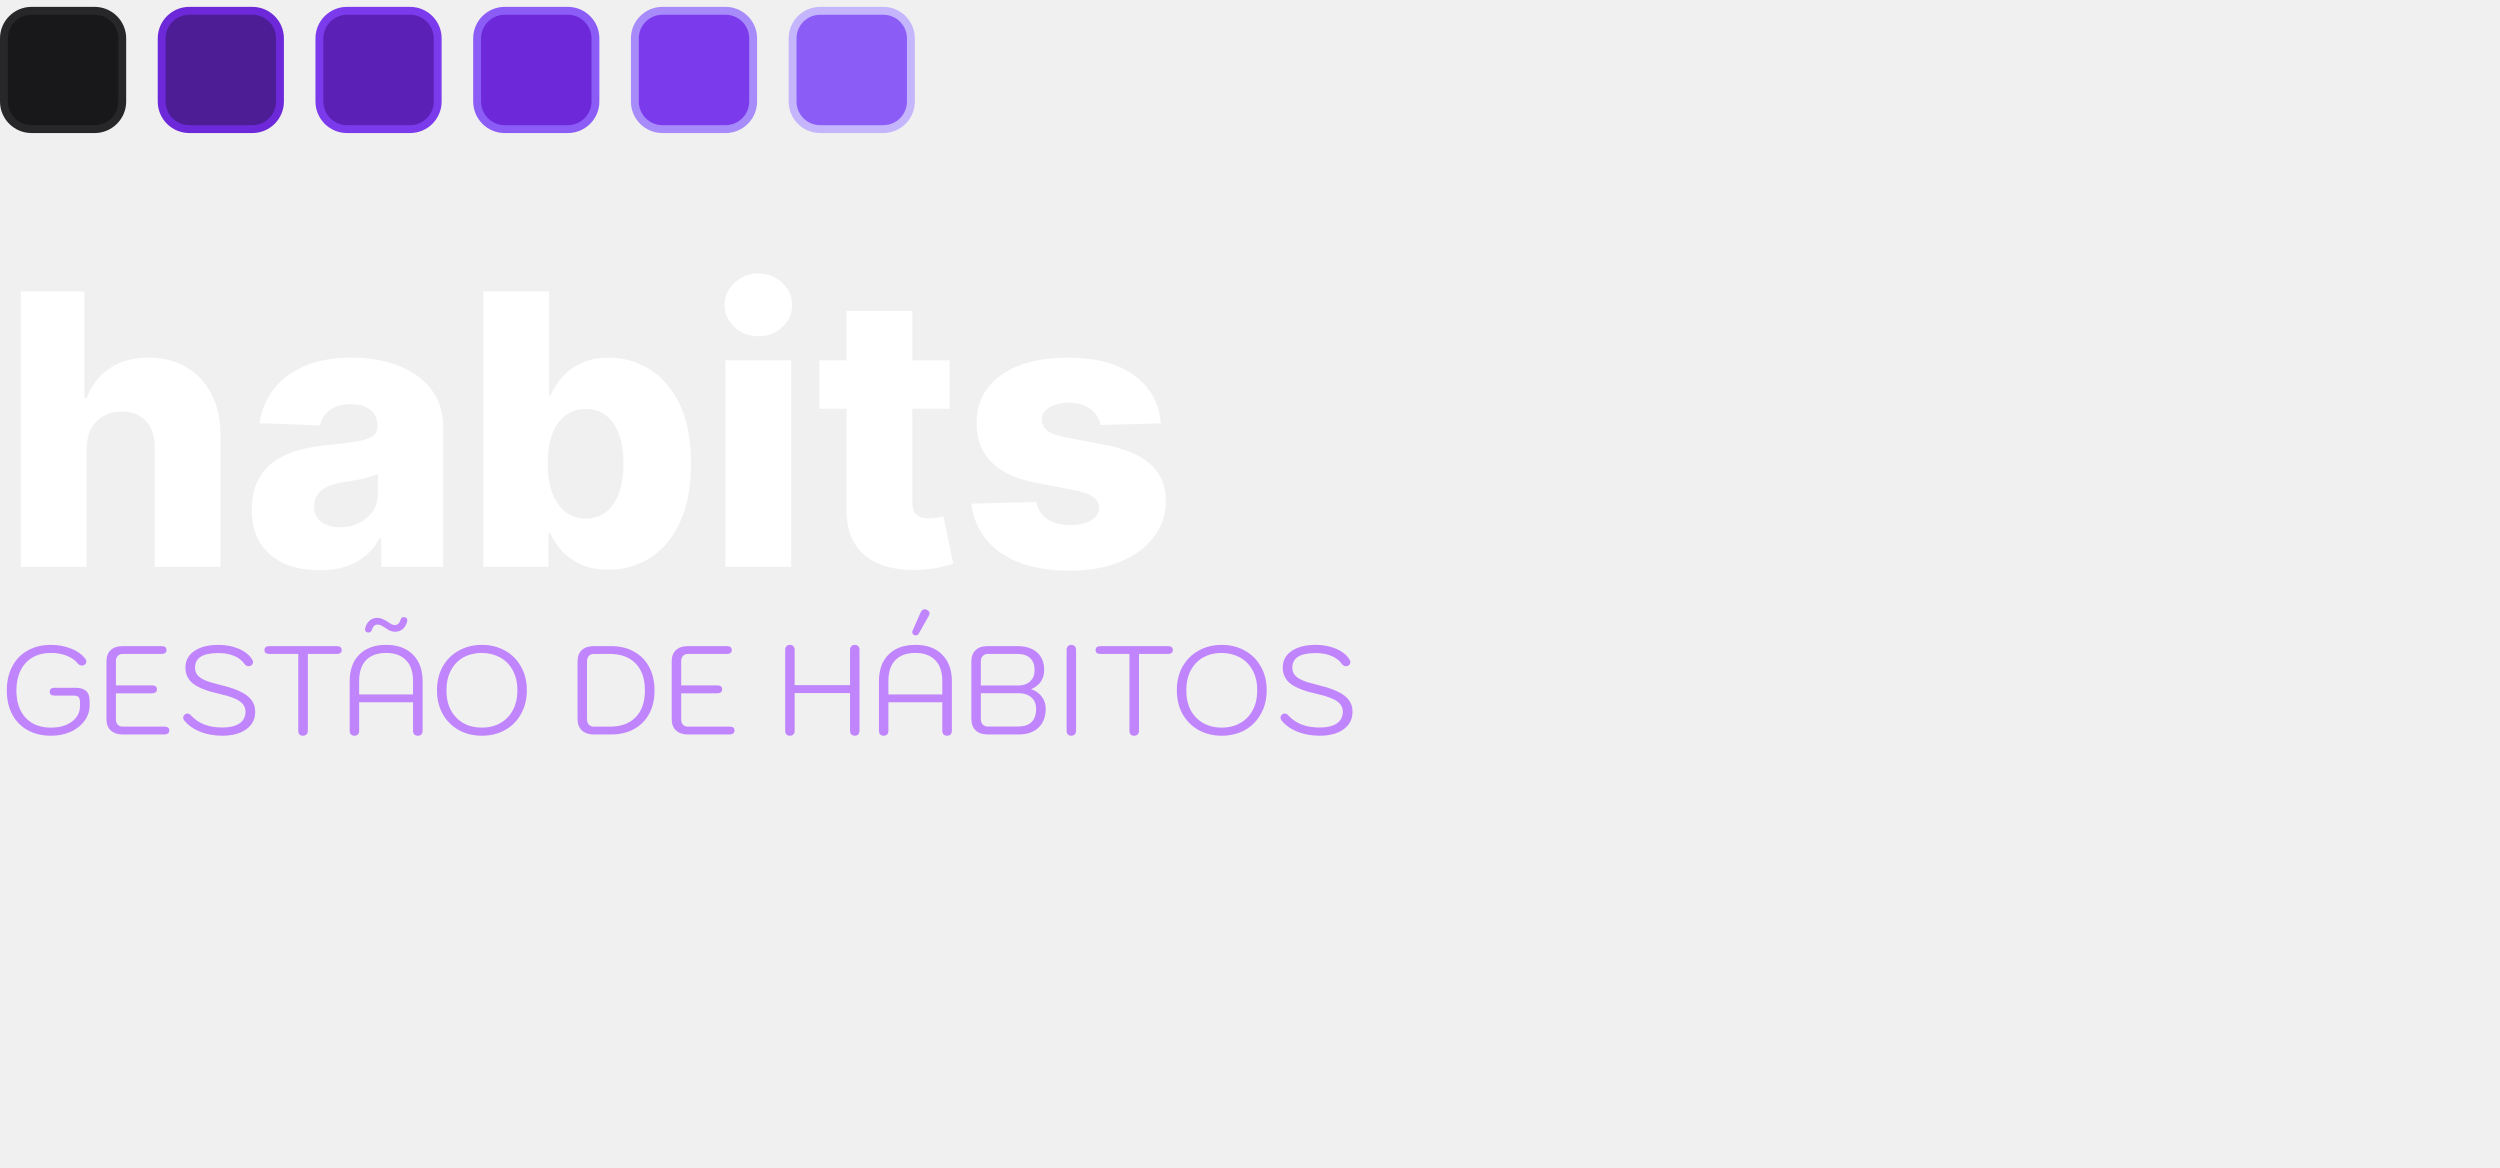
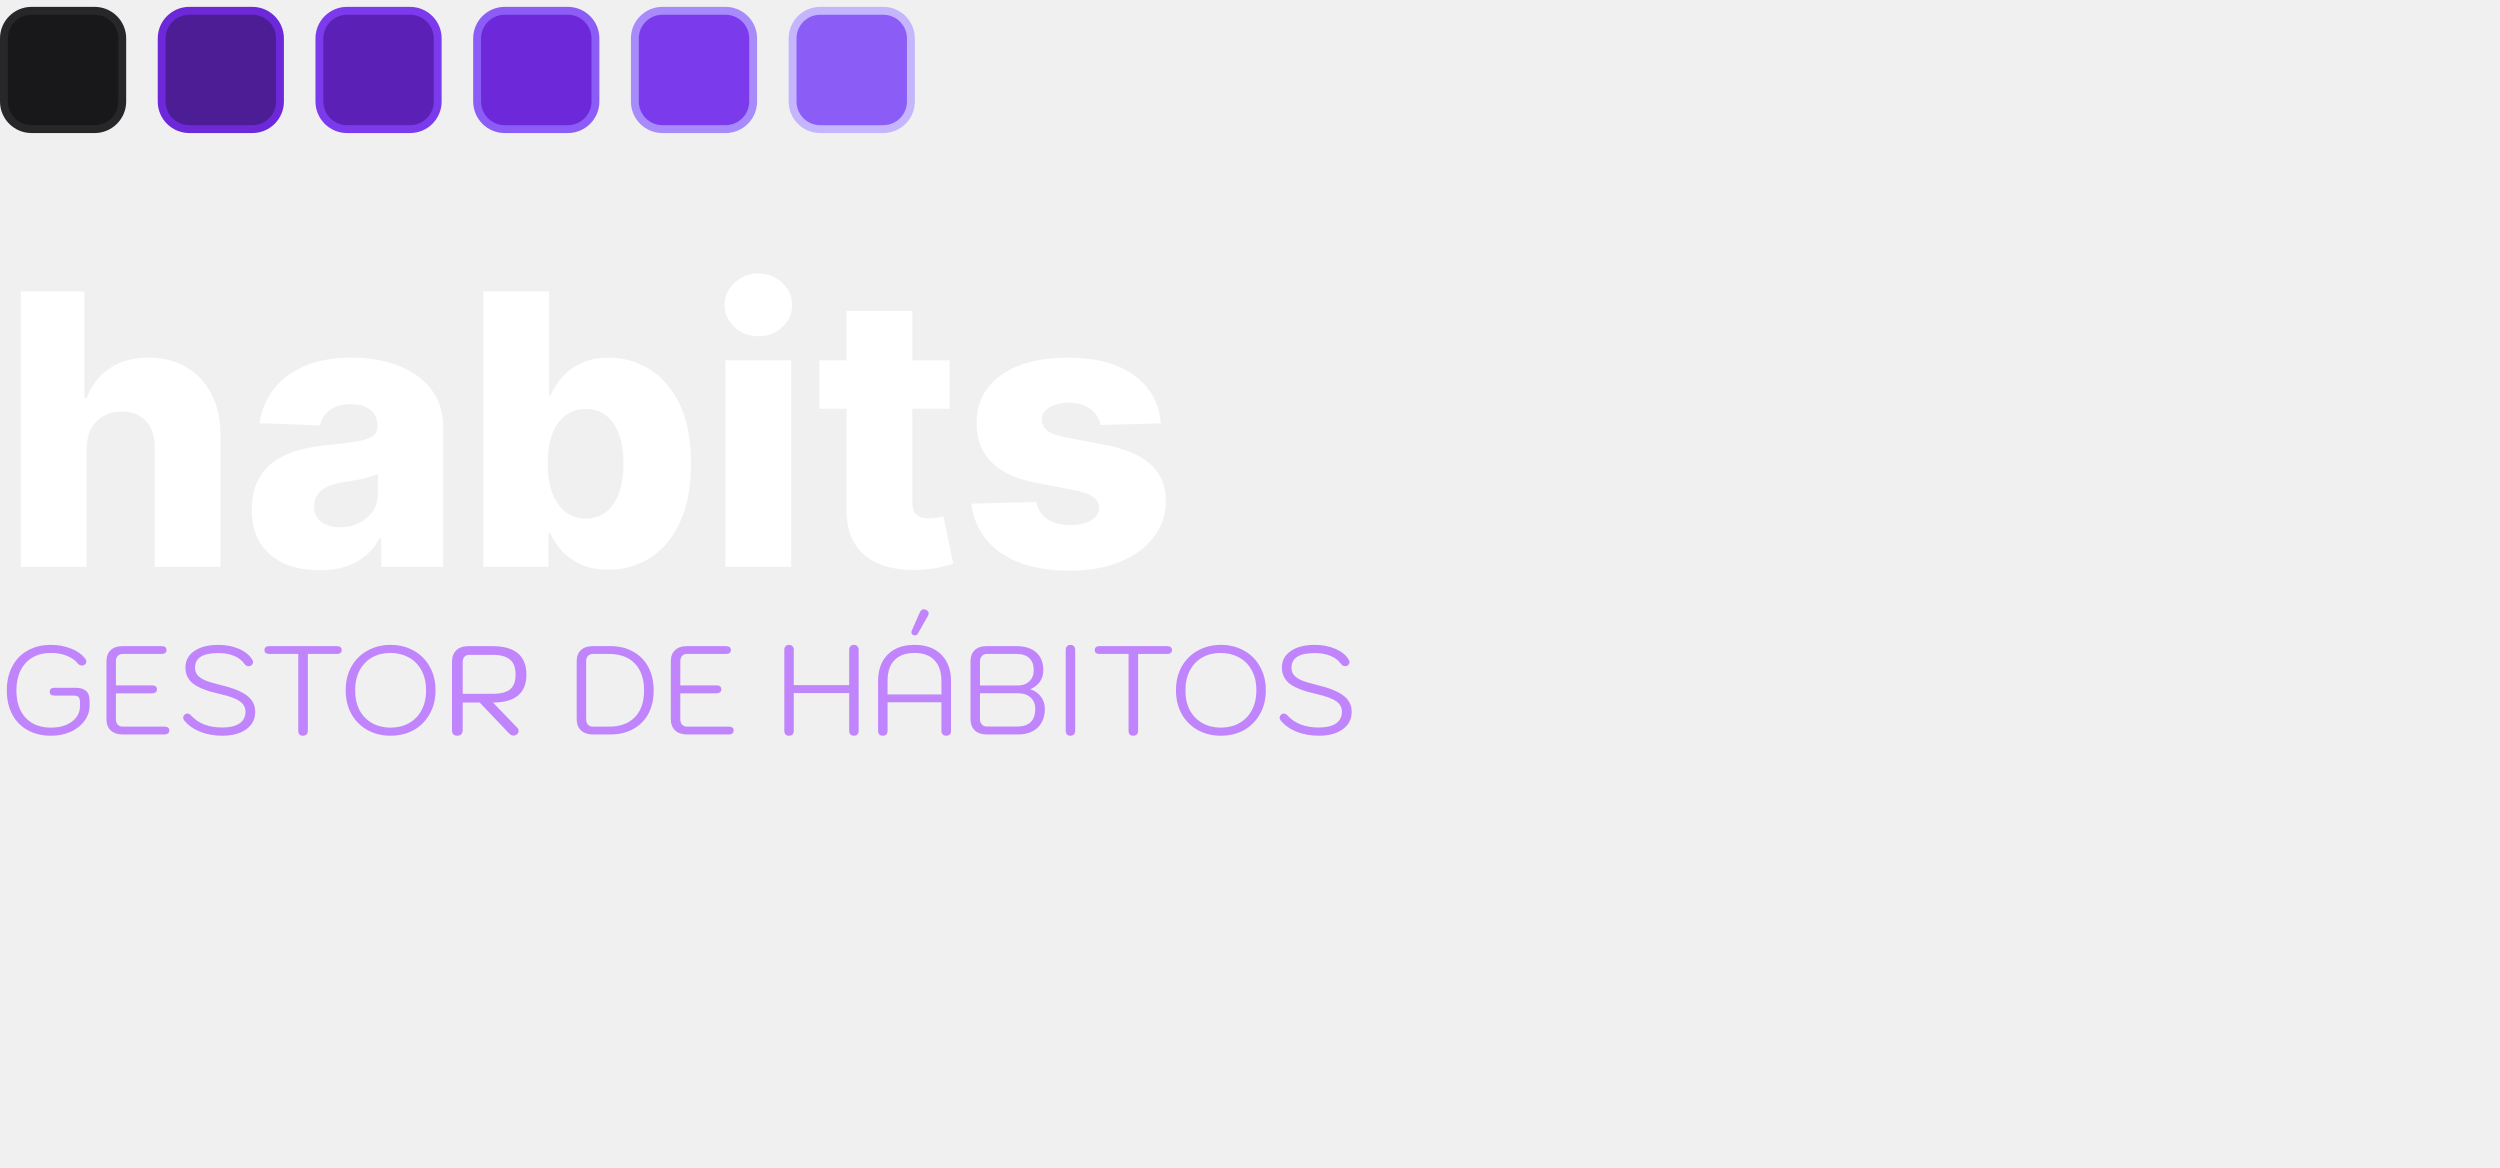
<svg xmlns="http://www.w3.org/2000/svg" width="317" height="148" viewBox="0 0 317 148" fill="none">
  <path d="M10.977 56.939V71.871H2.642V36.962H10.704V50.496H10.994C11.585 48.883 12.551 47.621 13.892 46.712C15.244 45.803 16.898 45.348 18.852 45.348C20.693 45.348 22.296 45.758 23.659 46.576C25.023 47.383 26.079 48.525 26.829 50.002C27.591 51.479 27.966 53.206 27.954 55.184V71.871H19.619V56.82C19.631 55.365 19.267 54.229 18.528 53.411C17.79 52.593 16.75 52.184 15.409 52.184C14.534 52.184 13.761 52.377 13.091 52.763C12.432 53.138 11.915 53.678 11.54 54.383C11.176 55.087 10.989 55.939 10.977 56.939ZM40.538 72.314C38.868 72.314 37.385 72.036 36.09 71.479C34.805 70.911 33.788 70.059 33.038 68.922C32.3 67.775 31.93 66.337 31.93 64.61C31.93 63.155 32.186 61.928 32.697 60.928C33.209 59.928 33.913 59.115 34.811 58.49C35.709 57.865 36.743 57.394 37.913 57.076C39.084 56.746 40.334 56.525 41.663 56.411C43.152 56.275 44.351 56.133 45.26 55.985C46.169 55.826 46.828 55.604 47.237 55.32C47.658 55.025 47.868 54.61 47.868 54.076V53.99C47.868 53.115 47.567 52.439 46.965 51.962C46.362 51.485 45.55 51.246 44.527 51.246C43.425 51.246 42.538 51.485 41.868 51.962C41.197 52.439 40.771 53.098 40.59 53.939L32.902 53.667C33.129 52.076 33.715 50.655 34.658 49.405C35.612 48.144 36.919 47.155 38.578 46.439C40.249 45.712 42.254 45.348 44.595 45.348C46.266 45.348 47.805 45.547 49.215 45.945C50.624 46.331 51.851 46.9 52.896 47.65C53.942 48.388 54.749 49.297 55.317 50.377C55.896 51.456 56.186 52.689 56.186 54.076V71.871H48.345V68.223H48.141C47.675 69.11 47.078 69.86 46.351 70.473C45.635 71.087 44.788 71.547 43.811 71.854C42.845 72.161 41.754 72.314 40.538 72.314ZM43.112 66.86C44.01 66.86 44.817 66.678 45.533 66.314C46.26 65.951 46.84 65.451 47.271 64.814C47.703 64.167 47.919 63.417 47.919 62.564V60.076C47.68 60.201 47.391 60.314 47.05 60.417C46.72 60.519 46.356 60.615 45.959 60.706C45.561 60.797 45.152 60.877 44.731 60.945C44.311 61.013 43.908 61.076 43.521 61.133C42.737 61.258 42.067 61.451 41.51 61.712C40.965 61.973 40.544 62.314 40.249 62.735C39.965 63.144 39.822 63.633 39.822 64.201C39.822 65.064 40.129 65.723 40.743 66.178C41.368 66.632 42.158 66.86 43.112 66.86ZM61.283 71.871V36.962H69.618V50.172H69.788C70.129 49.377 70.612 48.61 71.237 47.871C71.874 47.133 72.68 46.53 73.658 46.064C74.646 45.587 75.828 45.348 77.203 45.348C79.021 45.348 80.72 45.826 82.3 46.78C83.891 47.735 85.175 49.206 86.152 51.195C87.129 53.184 87.618 55.718 87.618 58.797C87.618 61.763 87.146 64.246 86.203 66.246C85.271 68.246 84.01 69.746 82.419 70.746C80.84 71.746 79.084 72.246 77.152 72.246C75.834 72.246 74.692 72.03 73.726 71.598C72.76 71.167 71.947 70.598 71.288 69.894C70.641 69.189 70.141 68.434 69.788 67.627H69.533V71.871H61.283ZM69.447 58.78C69.447 60.189 69.635 61.417 70.01 62.462C70.396 63.508 70.947 64.32 71.663 64.9C72.391 65.468 73.26 65.752 74.271 65.752C75.294 65.752 76.163 65.468 76.879 64.9C77.595 64.32 78.135 63.508 78.499 62.462C78.874 61.417 79.061 60.189 79.061 58.78C79.061 57.371 78.874 56.15 78.499 55.115C78.135 54.081 77.595 53.28 76.879 52.712C76.175 52.144 75.305 51.86 74.271 51.86C73.249 51.86 72.379 52.138 71.663 52.695C70.947 53.252 70.396 54.047 70.01 55.081C69.635 56.115 69.447 57.348 69.447 58.78ZM91.986 71.871V45.689H100.321V71.871H91.986ZM96.162 42.638C94.992 42.638 93.986 42.252 93.145 41.479C92.304 40.695 91.883 39.752 91.883 38.65C91.883 37.559 92.304 36.627 93.145 35.854C93.986 35.07 94.992 34.678 96.162 34.678C97.344 34.678 98.349 35.07 99.179 35.854C100.02 36.627 100.44 37.559 100.44 38.65C100.44 39.752 100.02 40.695 99.179 41.479C98.349 42.252 97.344 42.638 96.162 42.638ZM120.405 45.689V51.826H103.888V45.689H120.405ZM107.348 39.417H115.683V63.638C115.683 64.15 115.763 64.564 115.922 64.882C116.092 65.189 116.337 65.411 116.655 65.547C116.973 65.672 117.354 65.735 117.797 65.735C118.115 65.735 118.45 65.706 118.803 65.65C119.166 65.581 119.439 65.525 119.621 65.479L120.882 71.496C120.484 71.61 119.922 71.752 119.195 71.922C118.479 72.093 117.621 72.201 116.621 72.246C114.666 72.337 112.99 72.11 111.592 71.564C110.206 71.007 109.143 70.144 108.405 68.973C107.678 67.803 107.325 66.331 107.348 64.559V39.417ZM147.188 53.684L139.534 53.888C139.455 53.343 139.239 52.86 138.886 52.439C138.534 52.008 138.074 51.672 137.506 51.434C136.949 51.184 136.301 51.059 135.562 51.059C134.597 51.059 133.773 51.252 133.091 51.638C132.42 52.025 132.091 52.547 132.102 53.206C132.091 53.718 132.295 54.161 132.716 54.536C133.148 54.911 133.915 55.212 135.017 55.439L140.062 56.394C142.676 56.894 144.619 57.723 145.892 58.883C147.176 60.042 147.824 61.576 147.835 63.485C147.824 65.28 147.29 66.843 146.233 68.172C145.188 69.502 143.756 70.536 141.938 71.275C140.119 72.002 138.04 72.365 135.699 72.365C131.96 72.365 129.011 71.598 126.852 70.064C124.705 68.519 123.477 66.451 123.17 63.86L131.403 63.655C131.585 64.61 132.057 65.337 132.818 65.837C133.58 66.337 134.551 66.587 135.733 66.587C136.801 66.587 137.67 66.388 138.341 65.99C139.011 65.593 139.352 65.064 139.364 64.405C139.352 63.814 139.091 63.343 138.58 62.99C138.068 62.627 137.267 62.343 136.176 62.138L131.608 61.269C128.983 60.792 127.028 59.911 125.744 58.627C124.46 57.331 123.824 55.684 123.835 53.684C123.824 51.934 124.29 50.439 125.233 49.201C126.176 47.951 127.517 46.996 129.256 46.337C130.994 45.678 133.045 45.348 135.409 45.348C138.955 45.348 141.75 46.093 143.795 47.581C145.841 49.059 146.972 51.093 147.188 53.684Z" fill="white" />
-   <path d="M6.464 93.289C5.333 93.289 4.347 93.054 3.504 92.585C2.661 92.115 2.011 91.449 1.552 90.585C1.093 89.71 0.864 88.697 0.864 87.545C0.864 86.393 1.093 85.379 1.552 84.505C2.011 83.63 2.661 82.958 3.504 82.489C4.357 82.009 5.344 81.769 6.464 81.769C7.371 81.769 8.213 81.924 8.992 82.233C9.781 82.542 10.384 82.969 10.8 83.513C10.896 83.62 10.944 83.748 10.944 83.897C10.944 84.067 10.869 84.201 10.72 84.297C10.624 84.361 10.517 84.393 10.4 84.393C10.304 84.393 10.208 84.371 10.112 84.329C10.016 84.275 9.936 84.212 9.872 84.137C9.541 83.721 9.083 83.395 8.496 83.161C7.909 82.915 7.232 82.793 6.464 82.793C5.568 82.793 4.789 82.985 4.128 83.369C3.467 83.753 2.96 84.302 2.608 85.017C2.256 85.731 2.08 86.574 2.08 87.545C2.08 89.017 2.469 90.174 3.248 91.017C4.027 91.849 5.099 92.265 6.464 92.265C7.179 92.265 7.813 92.153 8.368 91.929C8.923 91.694 9.355 91.374 9.664 90.969C9.984 90.553 10.144 90.084 10.144 89.561V89.017C10.144 88.729 10.085 88.521 9.968 88.393C9.861 88.265 9.653 88.201 9.344 88.201H6.912C6.507 88.201 6.304 88.041 6.304 87.721C6.304 87.379 6.507 87.209 6.912 87.209H9.552C10.16 87.209 10.613 87.342 10.912 87.609C11.211 87.876 11.36 88.286 11.36 88.841V89.449C11.36 90.163 11.147 90.814 10.72 91.401C10.293 91.987 9.707 92.451 8.96 92.793C8.213 93.124 7.381 93.289 6.464 93.289ZM15.563 93.129C14.912 93.129 14.405 92.958 14.043 92.617C13.68 92.275 13.499 91.796 13.499 91.177V83.849C13.499 83.251 13.675 82.782 14.027 82.441C14.389 82.1 14.891 81.929 15.531 81.929H20.491C20.907 81.929 21.115 82.1 21.115 82.441C21.115 82.59 21.061 82.707 20.955 82.793C20.848 82.878 20.693 82.921 20.491 82.921H15.547C15.291 82.921 15.083 83.006 14.923 83.177C14.773 83.347 14.699 83.572 14.699 83.849V86.905H19.275C19.691 86.905 19.899 87.076 19.899 87.417C19.899 87.577 19.84 87.7 19.723 87.785C19.616 87.87 19.467 87.913 19.275 87.913H14.699V91.209C14.699 91.486 14.773 91.71 14.923 91.881C15.083 92.052 15.291 92.137 15.547 92.137H20.843C21.259 92.137 21.467 92.302 21.467 92.633C21.467 92.793 21.408 92.915 21.291 93.001C21.184 93.086 21.035 93.129 20.843 93.129H15.563ZM28.184 93.289C27.16 93.289 26.216 93.118 25.352 92.777C24.498 92.425 23.832 91.945 23.352 91.337C23.266 91.23 23.224 91.118 23.224 91.001C23.224 90.852 23.304 90.707 23.464 90.569C23.549 90.505 23.64 90.473 23.736 90.473C23.928 90.473 24.098 90.564 24.248 90.745C24.685 91.225 25.234 91.598 25.896 91.865C26.568 92.121 27.33 92.249 28.184 92.249C29.122 92.249 29.848 92.078 30.36 91.737C30.872 91.385 31.128 90.889 31.128 90.249C31.128 89.694 30.877 89.246 30.376 88.905C29.885 88.564 29.048 88.26 27.864 87.993C26.317 87.651 25.202 87.225 24.52 86.713C23.848 86.19 23.512 85.502 23.512 84.649C23.512 83.763 23.885 83.065 24.632 82.553C25.389 82.03 26.408 81.769 27.688 81.769C28.658 81.769 29.533 81.939 30.312 82.281C31.101 82.622 31.661 83.081 31.992 83.657C32.056 83.763 32.088 83.865 32.088 83.961C32.088 84.132 31.997 84.281 31.816 84.409C31.741 84.451 31.656 84.473 31.56 84.473C31.325 84.473 31.144 84.382 31.016 84.201C30.706 83.753 30.269 83.412 29.704 83.177C29.138 82.931 28.466 82.809 27.688 82.809C25.714 82.809 24.728 83.422 24.728 84.649C24.728 85.022 24.829 85.337 25.032 85.593C25.234 85.838 25.56 86.062 26.008 86.265C26.466 86.457 27.101 86.649 27.912 86.841C29.49 87.214 30.626 87.668 31.32 88.201C32.013 88.724 32.36 89.406 32.36 90.249C32.36 91.188 31.981 91.929 31.224 92.473C30.477 93.017 29.464 93.289 28.184 93.289ZM38.412 93.289C38.22 93.289 38.071 93.236 37.964 93.129C37.868 93.011 37.82 92.852 37.82 92.649V82.921H34.156C33.964 82.921 33.809 82.883 33.692 82.809C33.586 82.724 33.532 82.601 33.532 82.441C33.532 82.1 33.74 81.929 34.156 81.929H42.7C43.116 81.929 43.324 82.1 43.324 82.441C43.324 82.59 43.271 82.707 43.164 82.793C43.057 82.878 42.903 82.921 42.7 82.921H39.036V92.649C39.036 92.852 38.977 93.011 38.86 93.129C38.754 93.236 38.604 93.289 38.412 93.289ZM44.933 93.289C44.751 93.289 44.607 93.236 44.501 93.129C44.394 93.011 44.341 92.852 44.341 92.649V86.393C44.341 84.942 44.746 83.811 45.557 83.001C46.378 82.18 47.514 81.769 48.965 81.769C50.405 81.769 51.535 82.18 52.357 83.001C53.178 83.822 53.589 84.953 53.589 86.393V92.649C53.589 92.852 53.535 93.011 53.429 93.129C53.322 93.236 53.173 93.289 52.981 93.289C52.799 93.289 52.65 93.236 52.533 93.129C52.426 93.011 52.373 92.852 52.373 92.649V89.049H45.541V92.649C45.541 92.852 45.487 93.011 45.381 93.129C45.274 93.236 45.125 93.289 44.933 93.289ZM52.373 88.057V86.345C52.373 85.204 52.079 84.329 51.493 83.721C50.906 83.102 50.063 82.793 48.965 82.793C47.855 82.793 47.007 83.097 46.421 83.705C45.834 84.313 45.541 85.193 45.541 86.345V88.057H52.373ZM46.757 80.201C46.447 80.201 46.293 80.078 46.293 79.833C46.293 79.737 46.303 79.657 46.325 79.593C46.421 79.23 46.597 78.931 46.853 78.697C47.119 78.462 47.445 78.345 47.829 78.345C48.085 78.345 48.309 78.393 48.501 78.489C48.703 78.574 48.938 78.702 49.205 78.873C49.386 79.001 49.535 79.097 49.653 79.161C49.781 79.225 49.914 79.257 50.053 79.257C50.415 79.257 50.661 79.033 50.789 78.585C50.863 78.361 50.997 78.249 51.189 78.249C51.338 78.249 51.45 78.286 51.525 78.361C51.61 78.425 51.653 78.521 51.653 78.649L51.621 78.841C51.514 79.225 51.327 79.534 51.061 79.769C50.794 79.993 50.474 80.105 50.101 80.105C49.855 80.105 49.642 80.062 49.461 79.977C49.29 79.891 49.082 79.769 48.837 79.609C48.634 79.47 48.463 79.369 48.325 79.305C48.186 79.23 48.037 79.193 47.877 79.193C47.535 79.193 47.295 79.412 47.157 79.849C47.071 80.084 46.938 80.201 46.757 80.201ZM61.107 93.289C60.029 93.289 59.059 93.054 58.195 92.585C57.331 92.105 56.648 91.427 56.147 90.553C55.656 89.678 55.411 88.67 55.411 87.529C55.411 86.377 55.656 85.369 56.147 84.505C56.648 83.63 57.331 82.958 58.195 82.489C59.059 82.009 60.029 81.769 61.107 81.769C62.184 81.769 63.155 82.009 64.019 82.489C64.883 82.958 65.56 83.63 66.051 84.505C66.552 85.369 66.803 86.377 66.803 87.529C66.803 88.67 66.552 89.678 66.051 90.553C65.56 91.427 64.883 92.105 64.019 92.585C63.155 93.054 62.184 93.289 61.107 93.289ZM61.107 92.265C61.971 92.265 62.739 92.078 63.411 91.705C64.094 91.332 64.627 90.793 65.011 90.089C65.406 89.374 65.603 88.521 65.603 87.529C65.603 86.526 65.4 85.668 64.995 84.953C64.6 84.238 64.056 83.7 63.363 83.337C62.68 82.974 61.917 82.793 61.075 82.793C60.221 82.793 59.453 82.98 58.771 83.353C58.099 83.726 57.571 84.27 57.187 84.985C56.803 85.7 56.611 86.547 56.611 87.529C56.611 88.521 56.803 89.374 57.187 90.089C57.581 90.793 58.115 91.332 58.787 91.705C59.469 92.078 60.243 92.265 61.107 92.265ZM75.297 93.129C74.647 93.129 74.14 92.958 73.777 92.617C73.415 92.265 73.233 91.785 73.233 91.177V83.849C73.233 83.251 73.409 82.782 73.761 82.441C74.124 82.1 74.625 81.929 75.265 81.929H77.505C78.615 81.929 79.58 82.163 80.401 82.633C81.233 83.091 81.873 83.742 82.321 84.585C82.769 85.427 82.993 86.414 82.993 87.545C82.993 88.675 82.769 89.662 82.321 90.505C81.873 91.337 81.233 91.982 80.401 92.441C79.58 92.9 78.615 93.129 77.505 93.129H75.297ZM77.345 92.137C78.753 92.137 79.841 91.737 80.609 90.937C81.388 90.137 81.777 89.006 81.777 87.545C81.777 86.084 81.388 84.948 80.609 84.137C79.831 83.326 78.743 82.921 77.345 82.921H75.281C75.025 82.921 74.817 83.006 74.657 83.177C74.508 83.347 74.433 83.572 74.433 83.849V91.209C74.433 91.486 74.508 91.71 74.657 91.881C74.817 92.052 75.025 92.137 75.281 92.137H77.345ZM87.235 93.129C86.584 93.129 86.077 92.958 85.715 92.617C85.352 92.275 85.171 91.796 85.171 91.177V83.849C85.171 83.251 85.347 82.782 85.699 82.441C86.061 82.1 86.563 81.929 87.203 81.929H92.163C92.579 81.929 92.787 82.1 92.787 82.441C92.787 82.59 92.733 82.707 92.627 82.793C92.52 82.878 92.365 82.921 92.163 82.921H87.219C86.963 82.921 86.755 83.006 86.595 83.177C86.445 83.347 86.371 83.572 86.371 83.849V86.905H90.947C91.363 86.905 91.571 87.076 91.571 87.417C91.571 87.577 91.512 87.7 91.395 87.785C91.288 87.87 91.139 87.913 90.947 87.913H86.371V91.209C86.371 91.486 86.445 91.71 86.595 91.881C86.755 92.052 86.963 92.137 87.219 92.137H92.515C92.931 92.137 93.139 92.302 93.139 92.633C93.139 92.793 93.08 92.915 92.963 93.001C92.856 93.086 92.707 93.129 92.515 93.129H87.235ZM100.153 93.289C99.972 93.289 99.828 93.236 99.721 93.129C99.614 93.011 99.561 92.852 99.561 92.649V82.409C99.561 82.206 99.614 82.052 99.721 81.945C99.828 81.828 99.972 81.769 100.153 81.769C100.345 81.769 100.494 81.828 100.601 81.945C100.708 82.052 100.761 82.206 100.761 82.409V86.873H107.785V82.409C107.785 82.206 107.838 82.052 107.945 81.945C108.052 81.828 108.201 81.769 108.393 81.769C108.574 81.769 108.718 81.828 108.825 81.945C108.932 82.052 108.985 82.206 108.985 82.409V92.649C108.985 92.852 108.932 93.011 108.825 93.129C108.718 93.236 108.574 93.289 108.393 93.289C108.212 93.289 108.062 93.236 107.945 93.129C107.838 93.011 107.785 92.852 107.785 92.649V87.881H100.761V92.649C100.761 92.852 100.708 93.011 100.601 93.129C100.494 93.236 100.345 93.289 100.153 93.289ZM112.042 93.289C111.861 93.289 111.717 93.236 111.61 93.129C111.503 93.011 111.45 92.852 111.45 92.649V86.393C111.45 84.942 111.855 83.811 112.666 83.001C113.487 82.18 114.623 81.769 116.074 81.769C117.514 81.769 118.645 82.18 119.466 83.001C120.287 83.822 120.698 84.953 120.698 86.393V92.649C120.698 92.852 120.645 93.011 120.538 93.129C120.431 93.236 120.282 93.289 120.09 93.289C119.909 93.289 119.759 93.236 119.642 93.129C119.535 93.011 119.482 92.852 119.482 92.649V89.049H112.65V92.649C112.65 92.852 112.597 93.011 112.49 93.129C112.383 93.236 112.234 93.289 112.042 93.289ZM119.482 88.057V86.345C119.482 85.204 119.189 84.329 118.602 83.721C118.015 83.102 117.173 82.793 116.074 82.793C114.965 82.793 114.117 83.097 113.53 83.705C112.943 84.313 112.65 85.193 112.65 86.345V88.057H119.482ZM115.914 80.521C115.754 80.446 115.674 80.329 115.674 80.169C115.674 80.094 115.69 80.025 115.722 79.961L116.714 77.705C116.842 77.406 117.018 77.257 117.242 77.257C117.349 77.257 117.45 77.284 117.546 77.337C117.759 77.444 117.866 77.588 117.866 77.769C117.866 77.865 117.834 77.972 117.77 78.089L116.522 80.297C116.426 80.478 116.287 80.569 116.106 80.569C116.042 80.569 115.978 80.553 115.914 80.521ZM125.235 93.129C124.584 93.129 124.077 92.958 123.715 92.617C123.352 92.265 123.171 91.785 123.171 91.177V83.849C123.171 83.251 123.347 82.782 123.699 82.441C124.061 82.1 124.563 81.929 125.203 81.929H128.995C130.072 81.929 130.909 82.195 131.507 82.729C132.104 83.262 132.403 84.014 132.403 84.985C132.403 85.54 132.259 86.025 131.971 86.441C131.683 86.846 131.288 87.156 130.787 87.369V87.401C131.352 87.603 131.795 87.924 132.115 88.361C132.435 88.787 132.595 89.294 132.595 89.881C132.595 90.883 132.291 91.678 131.683 92.265C131.075 92.841 130.243 93.129 129.187 93.129H125.235ZM129.123 86.921C129.752 86.921 130.253 86.745 130.627 86.393C131 86.041 131.187 85.572 131.187 84.985C131.187 84.313 131 83.801 130.627 83.449C130.253 83.097 129.709 82.921 128.995 82.921H125.219C124.973 82.921 124.771 83.011 124.611 83.193C124.451 83.364 124.371 83.582 124.371 83.849V86.921H129.123ZM129.123 92.121C129.859 92.121 130.419 91.934 130.803 91.561C131.187 91.177 131.379 90.622 131.379 89.897C131.379 89.267 131.176 88.777 130.771 88.425C130.365 88.073 129.811 87.897 129.107 87.897H124.371V91.209C124.371 91.475 124.451 91.694 124.611 91.865C124.771 92.035 124.973 92.121 125.219 92.121H129.123ZM135.837 93.289C135.655 93.289 135.511 93.236 135.405 93.129C135.298 93.011 135.245 92.852 135.245 92.649V82.409C135.245 82.206 135.298 82.052 135.405 81.945C135.511 81.828 135.655 81.769 135.837 81.769C136.029 81.769 136.178 81.828 136.285 81.945C136.391 82.062 136.445 82.217 136.445 82.409V92.649C136.445 92.841 136.391 92.996 136.285 93.113C136.178 93.23 136.029 93.289 135.837 93.289ZM143.803 93.289C143.611 93.289 143.461 93.236 143.355 93.129C143.259 93.011 143.211 92.852 143.211 92.649V82.921H139.547C139.355 82.921 139.2 82.883 139.083 82.809C138.976 82.724 138.923 82.601 138.923 82.441C138.923 82.1 139.131 81.929 139.547 81.929H148.091C148.507 81.929 148.715 82.1 148.715 82.441C148.715 82.59 148.661 82.707 148.555 82.793C148.448 82.878 148.293 82.921 148.091 82.921H144.427V92.649C144.427 92.852 144.368 93.011 144.251 93.129C144.144 93.236 143.995 93.289 143.803 93.289ZM154.919 93.289C153.842 93.289 152.871 93.054 152.007 92.585C151.143 92.105 150.461 91.427 149.959 90.553C149.469 89.678 149.223 88.67 149.223 87.529C149.223 86.377 149.469 85.369 149.959 84.505C150.461 83.63 151.143 82.958 152.007 82.489C152.871 82.009 153.842 81.769 154.919 81.769C155.997 81.769 156.967 82.009 157.831 82.489C158.695 82.958 159.373 83.63 159.863 84.505C160.365 85.369 160.615 86.377 160.615 87.529C160.615 88.67 160.365 89.678 159.863 90.553C159.373 91.427 158.695 92.105 157.831 92.585C156.967 93.054 155.997 93.289 154.919 93.289ZM154.919 92.265C155.783 92.265 156.551 92.078 157.223 91.705C157.906 91.332 158.439 90.793 158.823 90.089C159.218 89.374 159.415 88.521 159.415 87.529C159.415 86.526 159.213 85.668 158.807 84.953C158.413 84.238 157.869 83.7 157.175 83.337C156.493 82.974 155.73 82.793 154.887 82.793C154.034 82.793 153.266 82.98 152.583 83.353C151.911 83.726 151.383 84.27 150.999 84.985C150.615 85.7 150.423 86.547 150.423 87.529C150.423 88.521 150.615 89.374 150.999 90.089C151.394 90.793 151.927 91.332 152.599 91.705C153.282 92.078 154.055 92.265 154.919 92.265ZM167.324 93.289C166.3 93.289 165.356 93.118 164.492 92.777C163.639 92.425 162.972 91.945 162.492 91.337C162.407 91.23 162.364 91.118 162.364 91.001C162.364 90.852 162.444 90.707 162.604 90.569C162.69 90.505 162.78 90.473 162.876 90.473C163.068 90.473 163.239 90.564 163.388 90.745C163.826 91.225 164.375 91.598 165.036 91.865C165.708 92.121 166.471 92.249 167.324 92.249C168.263 92.249 168.988 92.078 169.5 91.737C170.012 91.385 170.268 90.889 170.268 90.249C170.268 89.694 170.018 89.246 169.516 88.905C169.026 88.564 168.188 88.26 167.004 87.993C165.458 87.651 164.343 87.225 163.66 86.713C162.988 86.19 162.652 85.502 162.652 84.649C162.652 83.763 163.026 83.065 163.772 82.553C164.53 82.03 165.548 81.769 166.828 81.769C167.799 81.769 168.674 81.939 169.452 82.281C170.242 82.622 170.802 83.081 171.132 83.657C171.196 83.763 171.228 83.865 171.228 83.961C171.228 84.132 171.138 84.281 170.956 84.409C170.882 84.451 170.796 84.473 170.7 84.473C170.466 84.473 170.284 84.382 170.156 84.201C169.847 83.753 169.41 83.412 168.844 83.177C168.279 82.931 167.607 82.809 166.828 82.809C164.855 82.809 163.868 83.422 163.868 84.649C163.868 85.022 163.97 85.337 164.172 85.593C164.375 85.838 164.7 86.062 165.148 86.265C165.607 86.457 166.242 86.649 167.052 86.841C168.631 87.214 169.767 87.668 170.46 88.201C171.154 88.724 171.5 89.406 171.5 90.249C171.5 91.188 171.122 91.929 170.364 92.473C169.618 93.017 168.604 93.289 167.324 93.289Z" fill="#C084FC" />
+   <path d="M6.464 93.289C5.333 93.289 4.347 93.054 3.504 92.585C2.661 92.115 2.011 91.449 1.552 90.585C1.093 89.71 0.864 88.697 0.864 87.545C0.864 86.393 1.093 85.379 1.552 84.505C2.011 83.63 2.661 82.958 3.504 82.489C4.357 82.009 5.344 81.769 6.464 81.769C7.371 81.769 8.213 81.924 8.992 82.233C9.781 82.542 10.384 82.969 10.8 83.513C10.896 83.62 10.944 83.748 10.944 83.897C10.944 84.067 10.869 84.201 10.72 84.297C10.624 84.361 10.517 84.393 10.4 84.393C10.304 84.393 10.208 84.371 10.112 84.329C10.016 84.275 9.936 84.212 9.872 84.137C9.541 83.721 9.083 83.395 8.496 83.161C7.909 82.915 7.232 82.793 6.464 82.793C5.568 82.793 4.789 82.985 4.128 83.369C3.467 83.753 2.96 84.302 2.608 85.017C2.256 85.731 2.08 86.574 2.08 87.545C2.08 89.017 2.469 90.174 3.248 91.017C4.027 91.849 5.099 92.265 6.464 92.265C7.179 92.265 7.813 92.153 8.368 91.929C8.923 91.694 9.355 91.374 9.664 90.969C9.984 90.553 10.144 90.084 10.144 89.561V89.017C10.144 88.729 10.085 88.521 9.968 88.393C9.861 88.265 9.653 88.201 9.344 88.201H6.912C6.507 88.201 6.304 88.041 6.304 87.721C6.304 87.379 6.507 87.209 6.912 87.209H9.552C10.16 87.209 10.613 87.342 10.912 87.609C11.211 87.876 11.36 88.286 11.36 88.841V89.449C11.36 90.163 11.147 90.814 10.72 91.401C10.293 91.987 9.707 92.451 8.96 92.793C8.213 93.124 7.381 93.289 6.464 93.289ZM15.563 93.129C14.912 93.129 14.405 92.958 14.043 92.617C13.68 92.275 13.499 91.796 13.499 91.177V83.849C13.499 83.251 13.675 82.782 14.027 82.441C14.389 82.1 14.891 81.929 15.531 81.929H20.491C20.907 81.929 21.115 82.1 21.115 82.441C21.115 82.59 21.061 82.707 20.955 82.793C20.848 82.878 20.693 82.921 20.491 82.921H15.547C15.291 82.921 15.083 83.006 14.923 83.177C14.773 83.347 14.699 83.572 14.699 83.849V86.905H19.275C19.691 86.905 19.899 87.076 19.899 87.417C19.899 87.577 19.84 87.7 19.723 87.785C19.616 87.87 19.467 87.913 19.275 87.913H14.699V91.209C14.699 91.486 14.773 91.71 14.923 91.881C15.083 92.052 15.291 92.137 15.547 92.137H20.843C21.259 92.137 21.467 92.302 21.467 92.633C21.467 92.793 21.408 92.915 21.291 93.001C21.184 93.086 21.035 93.129 20.843 93.129H15.563ZM28.184 93.289C27.16 93.289 26.216 93.118 25.352 92.777C24.498 92.425 23.832 91.945 23.352 91.337C23.266 91.23 23.224 91.118 23.224 91.001C23.224 90.852 23.304 90.707 23.464 90.569C23.549 90.505 23.64 90.473 23.736 90.473C23.928 90.473 24.098 90.564 24.248 90.745C24.685 91.225 25.234 91.598 25.896 91.865C26.568 92.121 27.33 92.249 28.184 92.249C29.122 92.249 29.848 92.078 30.36 91.737C30.872 91.385 31.128 90.889 31.128 90.249C31.128 89.694 30.877 89.246 30.376 88.905C29.885 88.564 29.048 88.26 27.864 87.993C26.317 87.651 25.202 87.225 24.52 86.713C23.848 86.19 23.512 85.502 23.512 84.649C23.512 83.763 23.885 83.065 24.632 82.553C25.389 82.03 26.408 81.769 27.688 81.769C28.658 81.769 29.533 81.939 30.312 82.281C31.101 82.622 31.661 83.081 31.992 83.657C32.056 83.763 32.088 83.865 32.088 83.961C32.088 84.132 31.997 84.281 31.816 84.409C31.741 84.451 31.656 84.473 31.56 84.473C31.325 84.473 31.144 84.382 31.016 84.201C30.706 83.753 30.269 83.412 29.704 83.177C29.138 82.931 28.466 82.809 27.688 82.809C25.714 82.809 24.728 83.422 24.728 84.649C24.728 85.022 24.829 85.337 25.032 85.593C25.234 85.838 25.56 86.062 26.008 86.265C26.466 86.457 27.101 86.649 27.912 86.841C29.49 87.214 30.626 87.668 31.32 88.201C32.013 88.724 32.36 89.406 32.36 90.249C32.36 91.188 31.981 91.929 31.224 92.473C30.477 93.017 29.464 93.289 28.184 93.289ZM38.412 93.289C38.22 93.289 38.071 93.236 37.964 93.129C37.868 93.011 37.82 92.852 37.82 92.649V82.921H34.156C33.964 82.921 33.809 82.883 33.692 82.809C33.586 82.724 33.532 82.601 33.532 82.441C33.532 82.1 33.74 81.929 34.156 81.929H42.7C43.116 81.929 43.324 82.1 43.324 82.441C43.324 82.59 43.271 82.707 43.164 82.793C43.057 82.878 42.903 82.921 42.7 82.921H39.036V92.649C39.036 92.852 38.977 93.011 38.86 93.129C38.754 93.236 38.604 93.289 38.412 93.289ZM49.529 93.289C48.451 93.289 47.481 93.054 46.617 92.585C45.753 92.105 45.07 91.427 44.569 90.553C44.078 89.678 43.833 88.67 43.833 87.529C43.833 86.377 44.078 85.369 44.569 84.505C45.07 83.63 45.753 82.958 46.617 82.489C47.481 82.009 48.451 81.769 49.529 81.769C50.606 81.769 51.577 82.009 52.441 82.489C53.305 82.958 53.982 83.63 54.473 84.505C54.974 85.369 55.225 86.377 55.225 87.529C55.225 88.67 54.974 89.678 54.473 90.553C53.982 91.427 53.305 92.105 52.441 92.585C51.577 93.054 50.606 93.289 49.529 93.289ZM49.529 92.265C50.393 92.265 51.161 92.078 51.833 91.705C52.515 91.332 53.049 90.793 53.433 90.089C53.827 89.374 54.025 88.521 54.025 87.529C54.025 86.526 53.822 85.668 53.417 84.953C53.022 84.238 52.478 83.7 51.785 83.337C51.102 82.974 50.339 82.793 49.497 82.793C48.643 82.793 47.875 82.98 47.193 83.353C46.521 83.726 45.993 84.27 45.609 84.985C45.225 85.7 45.033 86.547 45.033 87.529C45.033 88.521 45.225 89.374 45.609 90.089C46.003 90.793 46.537 91.332 47.209 91.705C47.891 92.078 48.665 92.265 49.529 92.265ZM57.31 83.929C57.31 83.321 57.486 82.835 57.838 82.473C58.2 82.11 58.723 81.929 59.406 81.929H62.398C65.299 81.929 66.75 83.134 66.75 85.545C66.75 86.707 66.398 87.588 65.694 88.185C64.99 88.782 63.928 89.081 62.51 89.081L65.614 92.297C65.71 92.393 65.758 92.516 65.758 92.665C65.758 92.857 65.678 93.011 65.518 93.129C65.39 93.225 65.256 93.273 65.118 93.273C64.904 93.273 64.702 93.166 64.51 92.953L60.83 89.081H58.67V92.601C58.67 92.814 58.606 92.985 58.478 93.113C58.36 93.23 58.195 93.289 57.982 93.289C57.768 93.289 57.603 93.23 57.486 93.113C57.368 92.985 57.31 92.814 57.31 92.601V83.929ZM62.478 87.977C63.459 87.977 64.184 87.796 64.654 87.433C65.134 87.059 65.374 86.43 65.374 85.545C65.374 84.649 65.134 84.009 64.654 83.625C64.174 83.23 63.448 83.033 62.478 83.033H59.486C59.24 83.033 59.043 83.113 58.894 83.273C58.744 83.433 58.67 83.651 58.67 83.929V87.977H62.478ZM75.188 93.129C74.537 93.129 74.03 92.958 73.668 92.617C73.305 92.265 73.124 91.785 73.124 91.177V83.849C73.124 83.251 73.3 82.782 73.652 82.441C74.014 82.1 74.516 81.929 75.156 81.929H77.396C78.505 81.929 79.47 82.163 80.292 82.633C81.124 83.091 81.764 83.742 82.212 84.585C82.66 85.427 82.884 86.414 82.884 87.545C82.884 88.675 82.66 89.662 82.212 90.505C81.764 91.337 81.124 91.982 80.292 92.441C79.47 92.9 78.505 93.129 77.396 93.129H75.188ZM77.236 92.137C78.644 92.137 79.732 91.737 80.5 90.937C81.278 90.137 81.668 89.006 81.668 87.545C81.668 86.084 81.278 84.948 80.5 84.137C79.721 83.326 78.633 82.921 77.236 82.921H75.172C74.916 82.921 74.708 83.006 74.548 83.177C74.398 83.347 74.324 83.572 74.324 83.849V91.209C74.324 91.486 74.398 91.71 74.548 91.881C74.708 92.052 74.916 92.137 75.172 92.137H77.236ZM87.125 93.129C86.475 93.129 85.968 92.958 85.605 92.617C85.243 92.275 85.061 91.796 85.061 91.177V83.849C85.061 83.251 85.237 82.782 85.589 82.441C85.952 82.1 86.453 81.929 87.093 81.929H92.053C92.469 81.929 92.677 82.1 92.677 82.441C92.677 82.59 92.624 82.707 92.517 82.793C92.411 82.878 92.256 82.921 92.053 82.921H87.109C86.853 82.921 86.645 83.006 86.485 83.177C86.336 83.347 86.261 83.572 86.261 83.849V86.905H90.837C91.253 86.905 91.461 87.076 91.461 87.417C91.461 87.577 91.403 87.7 91.285 87.785C91.179 87.87 91.029 87.913 90.837 87.913H86.261V91.209C86.261 91.486 86.336 91.71 86.485 91.881C86.645 92.052 86.853 92.137 87.109 92.137H92.405C92.821 92.137 93.029 92.302 93.029 92.633C93.029 92.793 92.971 92.915 92.853 93.001C92.747 93.086 92.597 93.129 92.405 93.129H87.125ZM100.044 93.289C99.862 93.289 99.718 93.236 99.612 93.129C99.505 93.011 99.451 92.852 99.451 92.649V82.409C99.451 82.206 99.505 82.052 99.612 81.945C99.718 81.828 99.862 81.769 100.044 81.769C100.236 81.769 100.385 81.828 100.492 81.945C100.598 82.052 100.652 82.206 100.652 82.409V86.873H107.676V82.409C107.676 82.206 107.729 82.052 107.836 81.945C107.942 81.828 108.092 81.769 108.284 81.769C108.465 81.769 108.609 81.828 108.716 81.945C108.822 82.052 108.876 82.206 108.876 82.409V92.649C108.876 92.852 108.822 93.011 108.716 93.129C108.609 93.236 108.465 93.289 108.284 93.289C108.102 93.289 107.953 93.236 107.836 93.129C107.729 93.011 107.676 92.852 107.676 92.649V87.881H100.652V92.649C100.652 92.852 100.598 93.011 100.492 93.129C100.385 93.236 100.236 93.289 100.044 93.289ZM111.933 93.289C111.751 93.289 111.607 93.236 111.501 93.129C111.394 93.011 111.341 92.852 111.341 92.649V86.393C111.341 84.942 111.746 83.811 112.557 83.001C113.378 82.18 114.514 81.769 115.965 81.769C117.405 81.769 118.535 82.18 119.357 83.001C120.178 83.822 120.589 84.953 120.589 86.393V92.649C120.589 92.852 120.535 93.011 120.429 93.129C120.322 93.236 120.173 93.289 119.981 93.289C119.799 93.289 119.65 93.236 119.533 93.129C119.426 93.011 119.373 92.852 119.373 92.649V89.049H112.541V92.649C112.541 92.852 112.487 93.011 112.381 93.129C112.274 93.236 112.125 93.289 111.933 93.289ZM119.373 88.057V86.345C119.373 85.204 119.079 84.329 118.493 83.721C117.906 83.102 117.063 82.793 115.965 82.793C114.855 82.793 114.007 83.097 113.421 83.705C112.834 84.313 112.541 85.193 112.541 86.345V88.057H119.373ZM115.805 80.521C115.645 80.446 115.565 80.329 115.565 80.169C115.565 80.094 115.581 80.025 115.613 79.961L116.605 77.705C116.733 77.406 116.909 77.257 117.133 77.257C117.239 77.257 117.341 77.284 117.437 77.337C117.65 77.444 117.757 77.588 117.757 77.769C117.757 77.865 117.725 77.972 117.661 78.089L116.413 80.297C116.317 80.478 116.178 80.569 115.997 80.569C115.933 80.569 115.869 80.553 115.805 80.521ZM125.125 93.129C124.475 93.129 123.968 92.958 123.605 92.617C123.243 92.265 123.061 91.785 123.061 91.177V83.849C123.061 83.251 123.237 82.782 123.589 82.441C123.952 82.1 124.453 81.929 125.093 81.929H128.885C129.963 81.929 130.8 82.195 131.397 82.729C131.995 83.262 132.293 84.014 132.293 84.985C132.293 85.54 132.149 86.025 131.861 86.441C131.573 86.846 131.179 87.156 130.677 87.369V87.401C131.243 87.603 131.685 87.924 132.005 88.361C132.325 88.787 132.485 89.294 132.485 89.881C132.485 90.883 132.181 91.678 131.573 92.265C130.965 92.841 130.133 93.129 129.077 93.129H125.125ZM129.013 86.921C129.643 86.921 130.144 86.745 130.517 86.393C130.891 86.041 131.077 85.572 131.077 84.985C131.077 84.313 130.891 83.801 130.517 83.449C130.144 83.097 129.6 82.921 128.885 82.921H125.109C124.864 82.921 124.661 83.011 124.501 83.193C124.341 83.364 124.261 83.582 124.261 83.849V86.921H129.013ZM129.013 92.121C129.749 92.121 130.309 91.934 130.693 91.561C131.077 91.177 131.269 90.622 131.269 89.897C131.269 89.267 131.067 88.777 130.661 88.425C130.256 88.073 129.701 87.897 128.997 87.897H124.261V91.209C124.261 91.475 124.341 91.694 124.501 91.865C124.661 92.035 124.864 92.121 125.109 92.121H129.013ZM135.727 93.289C135.546 93.289 135.402 93.236 135.295 93.129C135.189 93.011 135.135 92.852 135.135 92.649V82.409C135.135 82.206 135.189 82.052 135.295 81.945C135.402 81.828 135.546 81.769 135.727 81.769C135.919 81.769 136.069 81.828 136.175 81.945C136.282 82.062 136.335 82.217 136.335 82.409V92.649C136.335 92.841 136.282 92.996 136.175 93.113C136.069 93.23 135.919 93.289 135.727 93.289ZM143.693 93.289C143.501 93.289 143.352 93.236 143.245 93.129C143.149 93.011 143.101 92.852 143.101 92.649V82.921H139.437C139.245 82.921 139.091 82.883 138.973 82.809C138.867 82.724 138.813 82.601 138.813 82.441C138.813 82.1 139.021 81.929 139.437 81.929H147.981C148.397 81.929 148.605 82.1 148.605 82.441C148.605 82.59 148.552 82.707 148.445 82.793C148.339 82.878 148.184 82.921 147.981 82.921H144.317V92.649C144.317 92.852 144.259 93.011 144.141 93.129C144.035 93.236 143.885 93.289 143.693 93.289ZM154.81 93.289C153.733 93.289 152.762 93.054 151.898 92.585C151.034 92.105 150.351 91.427 149.85 90.553C149.359 89.678 149.114 88.67 149.114 87.529C149.114 86.377 149.359 85.369 149.85 84.505C150.351 83.63 151.034 82.958 151.898 82.489C152.762 82.009 153.733 81.769 154.81 81.769C155.887 81.769 156.858 82.009 157.722 82.489C158.586 82.958 159.263 83.63 159.754 84.505C160.255 85.369 160.506 86.377 160.506 87.529C160.506 88.67 160.255 89.678 159.754 90.553C159.263 91.427 158.586 92.105 157.722 92.585C156.858 93.054 155.887 93.289 154.81 93.289ZM154.81 92.265C155.674 92.265 156.442 92.078 157.114 91.705C157.797 91.332 158.33 90.793 158.714 90.089C159.109 89.374 159.306 88.521 159.306 87.529C159.306 86.526 159.103 85.668 158.698 84.953C158.303 84.238 157.759 83.7 157.066 83.337C156.383 82.974 155.621 82.793 154.778 82.793C153.925 82.793 153.157 82.98 152.474 83.353C151.802 83.726 151.274 84.27 150.89 84.985C150.506 85.7 150.314 86.547 150.314 87.529C150.314 88.521 150.506 89.374 150.89 90.089C151.285 90.793 151.818 91.332 152.49 91.705C153.173 92.078 153.946 92.265 154.81 92.265ZM167.215 93.289C166.191 93.289 165.247 93.118 164.383 92.777C163.53 92.425 162.863 91.945 162.383 91.337C162.298 91.23 162.255 91.118 162.255 91.001C162.255 90.852 162.335 90.707 162.495 90.569C162.58 90.505 162.671 90.473 162.767 90.473C162.959 90.473 163.13 90.564 163.279 90.745C163.716 91.225 164.266 91.598 164.927 91.865C165.599 92.121 166.362 92.249 167.215 92.249C168.154 92.249 168.879 92.078 169.391 91.737C169.903 91.385 170.159 90.889 170.159 90.249C170.159 89.694 169.908 89.246 169.407 88.905C168.916 88.564 168.079 88.26 166.895 87.993C165.348 87.651 164.234 87.225 163.551 86.713C162.879 86.19 162.543 85.502 162.543 84.649C162.543 83.763 162.916 83.065 163.663 82.553C164.42 82.03 165.439 81.769 166.719 81.769C167.69 81.769 168.564 81.939 169.343 82.281C170.132 82.622 170.692 83.081 171.023 83.657C171.087 83.763 171.119 83.865 171.119 83.961C171.119 84.132 171.028 84.281 170.847 84.409C170.772 84.451 170.687 84.473 170.591 84.473C170.356 84.473 170.175 84.382 170.047 84.201C169.738 83.753 169.3 83.412 168.735 83.177C168.17 82.931 167.498 82.809 166.719 82.809C164.746 82.809 163.759 83.422 163.759 84.649C163.759 85.022 163.86 85.337 164.063 85.593C164.266 85.838 164.591 86.062 165.039 86.265C165.498 86.457 166.132 86.649 166.943 86.841C168.522 87.214 169.658 87.668 170.351 88.201C171.044 88.724 171.391 89.406 171.391 90.249C171.391 91.188 171.012 91.929 170.255 92.473C169.508 93.017 168.495 93.289 167.215 93.289Z" fill="#C084FC" />
  <rect x="0.5" y="1.371" width="15" height="15" rx="3.5" fill="#18181B" stroke="#27272A" />
  <rect x="20.5" y="1.371" width="15" height="15" rx="3.5" fill="#4C1D95" stroke="#6D28D9" />
  <rect x="40.5" y="1.371" width="15" height="15" rx="3.5" fill="#5B21B6" stroke="#7C3AED" />
  <rect x="60.5" y="1.371" width="15" height="15" rx="3.5" fill="#6D28D9" stroke="#8B5CF6" />
  <rect x="80.5" y="1.371" width="15" height="15" rx="3.5" fill="#7C3AED" stroke="#A78BFA" />
  <rect x="100.5" y="1.371" width="15" height="15" rx="3.5" fill="#8B5CF6" stroke="#C4B5FD" />
</svg>
